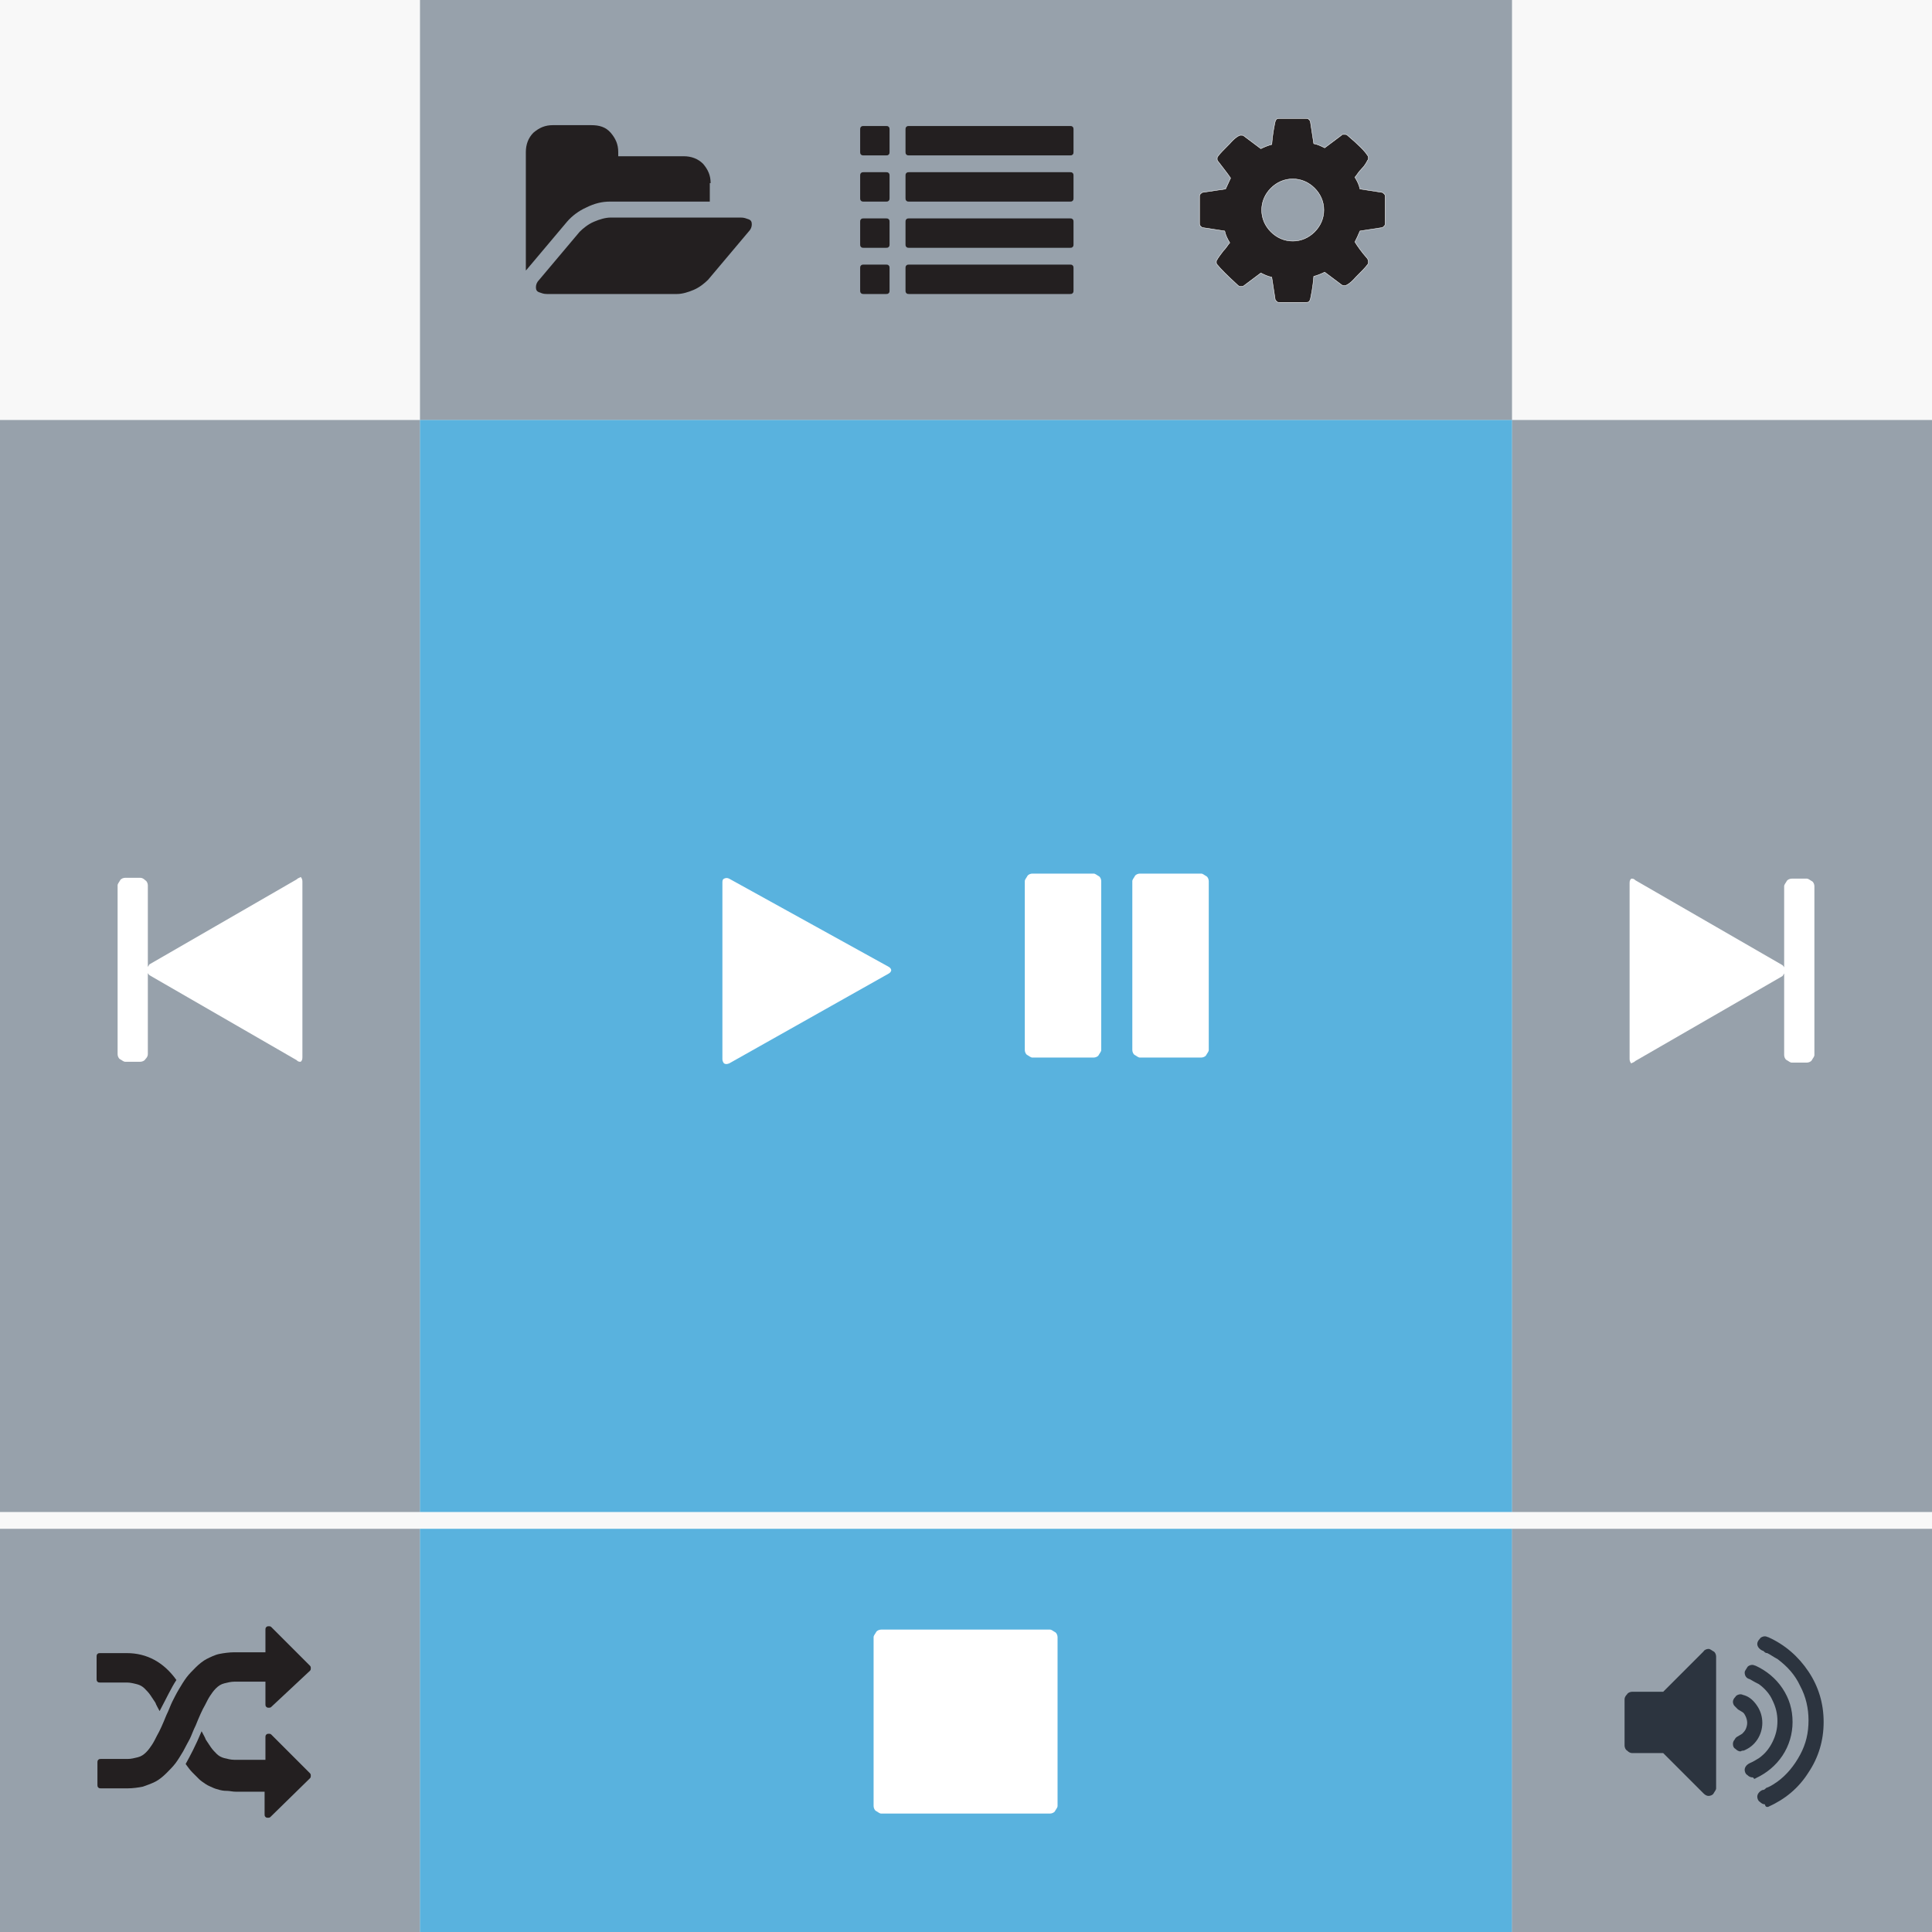
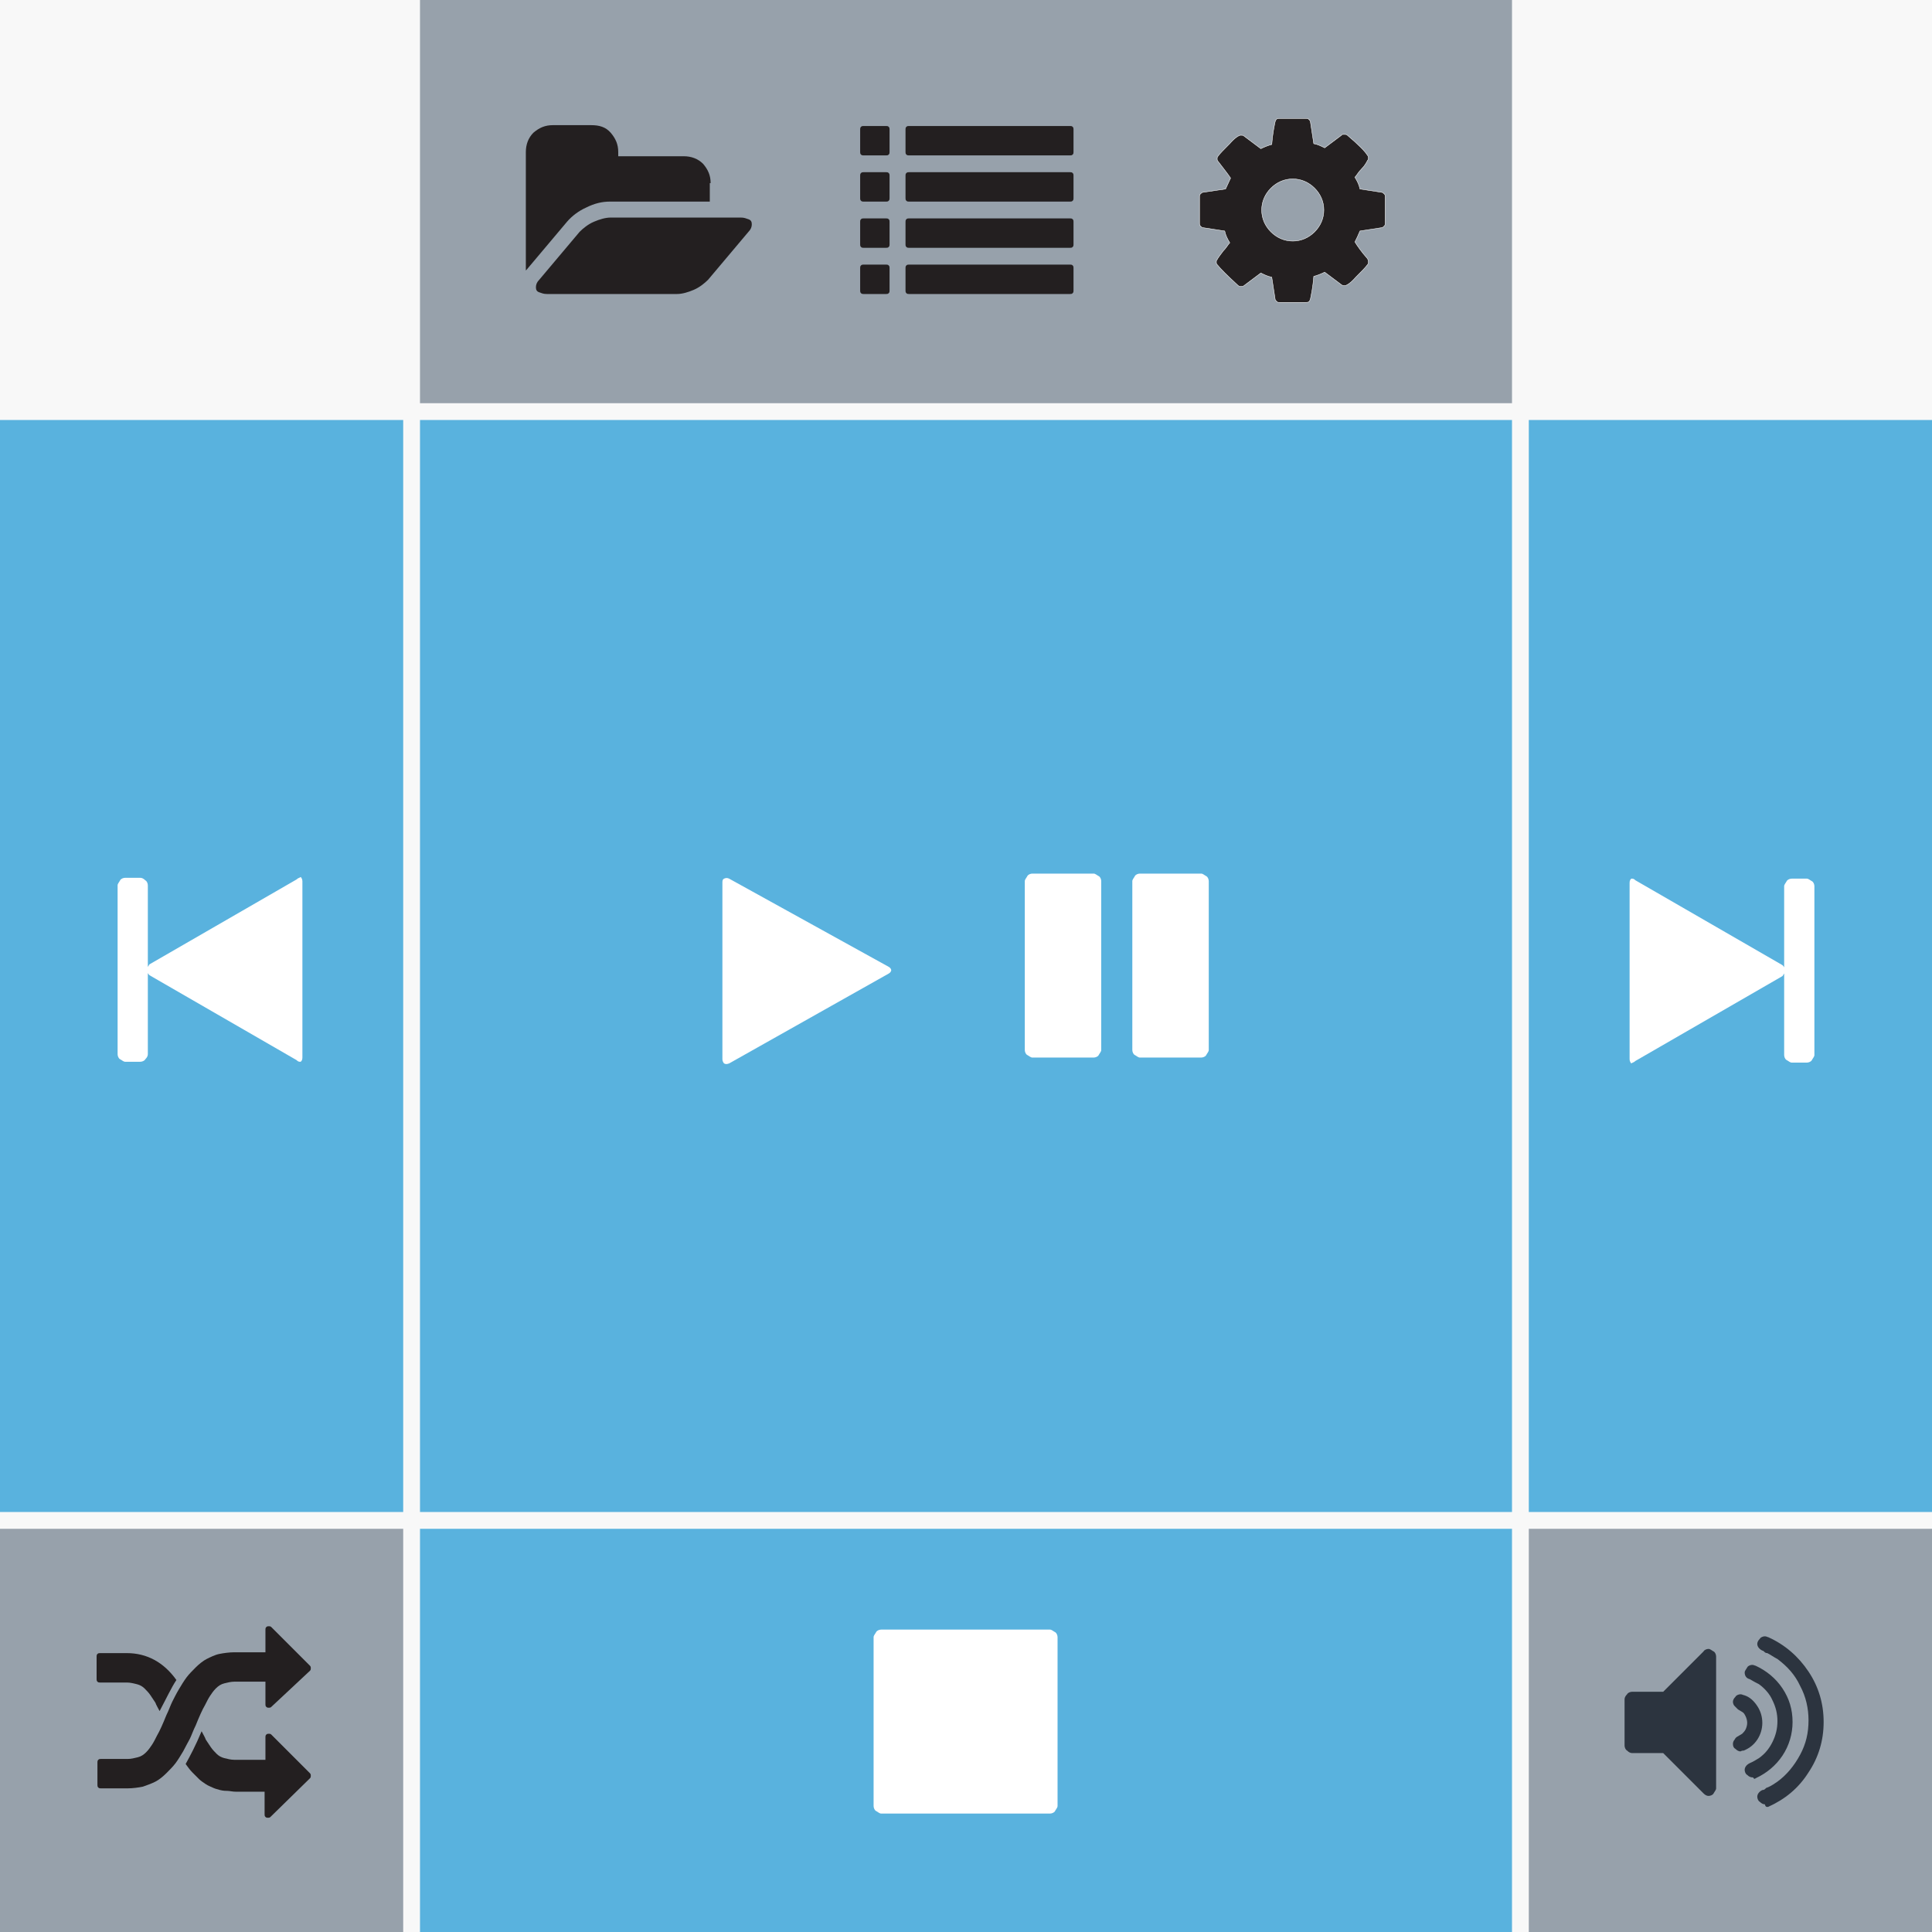
<svg xmlns="http://www.w3.org/2000/svg" version="1.1" id="Layer_1" x="0px" y="0px" viewBox="0 0 230 230" style="enable-background:new 0 0 230 230;" xml:space="preserve">
  <style type="text/css">
	.st0{opacity:0.5;fill:#FFFFFF;enable-background:new    ;}
	.st1{opacity:0.5;fill:#35495E;enable-background:new    ;}
	.st2{opacity:0.7;fill:#1694D3;enable-background:new    ;}
	.st3{fill:#231F20;}
	.st4{fill:#231F20;stroke:#FFFFFF;stroke-width:5.000000e-002;stroke-miterlimit:10;}
	.st5{fill:#FFFFFF;}
</style>
  <rect class="st0" width="230" height="230" />
-   <rect y="182" class="st1" width="50" height="48" />
-   <rect x="50" class="st1" width="130" height="50" />
-   <rect y="50" class="st1" width="50" height="130" />
-   <rect x="180" y="50" class="st1" width="50" height="130" />
+   <rect y="182" class="st1" width="48" height="48" />
+   <rect x="50" class="st1" width="130" height="48" />
+   <rect y="50" class="st2" width="48" height="130" />
+   <rect x="182" y="50" class="st2" width="48" height="130" />
  <rect x="50" y="182" class="st2" width="130" height="48" />
  <rect x="50" y="50" class="st2" width="130" height="130" />
  <g>
    <path class="st3" d="M105.9,31.9c0-0.1,0-0.2-0.1-0.3s-0.2-0.1-0.3-0.1h-2.7c-0.1,0-0.2,0-0.3,0.1s-0.1,0.2-0.1,0.3v2.7   c0,0.1,0,0.2,0.1,0.3s0.2,0.1,0.3,0.1h2.7c0.1,0,0.2,0,0.3-0.1s0.1-0.2,0.1-0.3V31.9z" />
    <path class="st3" d="M105.9,26.4c0-0.1,0-0.2-0.1-0.3c-0.1-0.1-0.2-0.1-0.3-0.1h-2.7c-0.1,0-0.2,0-0.3,0.1   c-0.1,0.1-0.1,0.2-0.1,0.3v2.7c0,0.1,0,0.2,0.1,0.3c0.1,0.1,0.2,0.1,0.3,0.1h2.7c0.1,0,0.2,0,0.3-0.1c0.1-0.1,0.1-0.2,0.1-0.3V26.4   z" />
    <path class="st3" d="M105.9,20.9c0-0.1,0-0.2-0.1-0.3c-0.1-0.1-0.2-0.1-0.3-0.1h-2.7c-0.1,0-0.2,0-0.3,0.1   c-0.1,0.1-0.1,0.2-0.1,0.3v2.7c0,0.1,0,0.2,0.1,0.3s0.2,0.1,0.3,0.1h2.7c0.1,0,0.2,0,0.3-0.1s0.1-0.2,0.1-0.3V20.9z" />
    <path class="st3" d="M127.8,31.9c0-0.1,0-0.2-0.1-0.3s-0.2-0.1-0.3-0.1h-19.2c-0.1,0-0.2,0-0.3,0.1s-0.1,0.2-0.1,0.3v2.7   c0,0.1,0,0.2,0.1,0.3s0.2,0.1,0.3,0.1h19.2c0.1,0,0.2,0,0.3-0.1s0.1-0.2,0.1-0.3C127.8,34.6,127.8,31.9,127.8,31.9z" />
    <path class="st3" d="M105.9,15.4c0-0.1,0-0.2-0.1-0.3s-0.2-0.1-0.3-0.1h-2.7c-0.1,0-0.2,0-0.3,0.1s-0.1,0.2-0.1,0.3v2.7   c0,0.1,0,0.2,0.1,0.3s0.2,0.1,0.3,0.1h2.7c0.1,0,0.2,0,0.3-0.1s0.1-0.2,0.1-0.3V15.4z" />
    <path class="st3" d="M127.8,26.4c0-0.1,0-0.2-0.1-0.3c-0.1-0.1-0.2-0.1-0.3-0.1h-19.2c-0.1,0-0.2,0-0.3,0.1   c-0.1,0.1-0.1,0.2-0.1,0.3v2.7c0,0.1,0,0.2,0.1,0.3c0.1,0.1,0.2,0.1,0.3,0.1h19.2c0.1,0,0.2,0,0.3-0.1c0.1-0.1,0.1-0.2,0.1-0.3   C127.8,29.1,127.8,26.4,127.8,26.4z" />
    <path class="st3" d="M127.8,20.9c0-0.1,0-0.2-0.1-0.3c-0.1-0.1-0.2-0.1-0.3-0.1h-19.2c-0.1,0-0.2,0-0.3,0.1   c-0.1,0.1-0.1,0.2-0.1,0.3v2.7c0,0.1,0,0.2,0.1,0.3s0.2,0.1,0.3,0.1h19.2c0.1,0,0.2,0,0.3-0.1s0.1-0.2,0.1-0.3   C127.8,23.6,127.8,20.9,127.8,20.9z" />
    <path class="st3" d="M127.8,15.4c0-0.1,0-0.2-0.1-0.3s-0.2-0.1-0.3-0.1h-19.2c-0.1,0-0.2,0-0.3,0.1s-0.1,0.2-0.1,0.3v2.7   c0,0.1,0,0.2,0.1,0.3s0.2,0.1,0.3,0.1h19.2c0.1,0,0.2,0,0.3-0.1s0.1-0.2,0.1-0.3C127.8,18.1,127.8,15.4,127.8,15.4z" />
  </g>
  <path class="st4" d="M156.5,27.6c-0.7,0.7-1.6,1.1-2.6,1.1s-1.9-0.4-2.6-1.1c-0.7-0.7-1.1-1.6-1.1-2.6s0.4-1.9,1.1-2.6  c0.7-0.7,1.6-1.1,2.6-1.1s1.9,0.4,2.6,1.1c0.7,0.7,1.1,1.6,1.1,2.6S157.2,26.9,156.5,27.6L156.5,27.6z M164.9,23.4  c0-0.1,0-0.2-0.1-0.3c-0.1-0.1-0.2-0.2-0.3-0.2l-2.6-0.4c-0.1-0.5-0.3-0.9-0.6-1.4c0.2-0.2,0.4-0.6,0.8-1s0.6-0.8,0.7-1  c0.1-0.1,0.1-0.2,0.1-0.3c0-0.1,0-0.2-0.1-0.3c-0.3-0.5-1.1-1.3-2.4-2.4c-0.1-0.1-0.2-0.1-0.4-0.1c-0.1,0-0.3,0-0.3,0.1l-2,1.5  c-0.4-0.2-0.8-0.4-1.3-0.5l-0.4-2.6c0-0.1-0.1-0.2-0.2-0.3c-0.1-0.1-0.2-0.1-0.3-0.1h-3.2c-0.3,0-0.4,0.1-0.5,0.4  c-0.1,0.5-0.3,1.4-0.4,2.7c-0.4,0.1-0.9,0.3-1.3,0.5l-2-1.5c-0.1-0.1-0.2-0.1-0.4-0.1s-0.7,0.3-1.3,1c-0.7,0.7-1.2,1.2-1.4,1.5  c-0.1,0.1-0.1,0.2-0.1,0.3c0,0.1,0,0.2,0.1,0.3c0.6,0.8,1.1,1.4,1.5,2c-0.2,0.4-0.4,0.9-0.6,1.3l-2.7,0.4c-0.1,0-0.2,0.1-0.3,0.2  s-0.1,0.2-0.1,0.3v3.2c0,0.1,0,0.2,0.1,0.3c0.1,0.1,0.2,0.2,0.3,0.2l2.6,0.4c0.1,0.5,0.3,0.9,0.6,1.4c-0.2,0.2-0.4,0.6-0.8,1  c-0.3,0.4-0.6,0.8-0.7,1c-0.1,0.1-0.1,0.2-0.1,0.3c0,0.1,0,0.2,0.1,0.3c0.4,0.5,1.2,1.3,2.4,2.4c0.1,0.1,0.2,0.2,0.4,0.2  c0.1,0,0.3,0,0.4-0.1l2-1.5c0.4,0.2,0.8,0.4,1.3,0.5l0.4,2.6c0,0.1,0.1,0.2,0.2,0.3c0.1,0.1,0.2,0.1,0.3,0.1h3.2  c0.3,0,0.4-0.1,0.5-0.4c0.1-0.5,0.3-1.4,0.4-2.7c0.4-0.1,0.9-0.3,1.3-0.5l2,1.5c0.1,0.1,0.3,0.1,0.4,0.1c0.2,0,0.7-0.3,1.3-1  c0.7-0.7,1.2-1.2,1.4-1.5c0.1-0.1,0.1-0.2,0.1-0.3c0-0.1,0-0.2-0.1-0.4c-0.7-0.8-1.2-1.5-1.5-2c0.2-0.4,0.4-0.8,0.6-1.3l2.6-0.4  c0.1,0,0.2-0.1,0.3-0.2s0.1-0.2,0.1-0.3V23.4z" />
  <g>
    <path class="st3" d="M89.5,26.7c0-0.3-0.1-0.5-0.4-0.6s-0.5-0.2-0.9-0.2H72.7c-0.6,0-1.3,0.2-2,0.5s-1.3,0.8-1.7,1.2l-4.8,5.7   c-0.3,0.3-0.4,0.6-0.4,0.9c0,0.3,0.1,0.5,0.4,0.6s0.5,0.2,0.9,0.2h15.5c0.6,0,1.3-0.2,2-0.5s1.3-0.8,1.7-1.2l4.8-5.7   C89.4,27.3,89.5,27,89.5,26.7L89.5,26.7z" />
    <path class="st3" d="M84.6,21.8c0-0.9-0.3-1.6-0.9-2.3c-0.6-0.6-1.4-0.9-2.3-0.9h-7.8v-0.5c0-0.9-0.3-1.6-0.9-2.3s-1.4-0.9-2.3-0.9   h-4.6c-0.9,0-1.6,0.3-2.3,0.9c-0.6,0.6-0.9,1.4-0.9,2.3v13.7c0,0,0,0.1,0,0.2c0,0.1,0,0.1,0,0.2l0.1-0.1l4.8-5.7   c0.6-0.7,1.4-1.3,2.3-1.7c1-0.5,1.9-0.7,2.8-0.7h11.9v-2.2H84.6z" />
  </g>
  <g>
    <path class="st3" d="M21,200c-1.5-2.1-3.5-3.2-5.9-3.2h-3.2c-0.1,0-0.2,0-0.3,0.1c-0.1,0.1-0.1,0.2-0.1,0.3v2.7   c0,0.1,0,0.2,0.1,0.3s0.2,0.1,0.3,0.1h3.2c0.4,0,0.8,0.1,1.2,0.2s0.7,0.3,0.9,0.5c0.2,0.2,0.5,0.5,0.7,0.8s0.4,0.6,0.6,0.9   c0.1,0.3,0.3,0.6,0.5,1C19.8,202.2,20.4,200.9,21,200L21,200z" />
    <path class="st3" d="M36.9,211.7c0.1-0.1,0.1-0.2,0.1-0.3s0-0.2-0.1-0.3l-4.6-4.6c-0.1-0.1-0.2-0.1-0.3-0.1c-0.1,0-0.2,0-0.3,0.1   c-0.1,0.1-0.1,0.2-0.1,0.3v2.7h-3.7c-0.4,0-0.8-0.1-1.2-0.2c-0.4-0.1-0.7-0.3-0.9-0.5c-0.2-0.2-0.5-0.5-0.7-0.8s-0.4-0.6-0.6-0.9   c-0.1-0.3-0.3-0.6-0.5-1c-0.7,1.7-1.4,3-1.9,3.9c0.3,0.4,0.5,0.7,0.8,1s0.5,0.5,0.8,0.8c0.2,0.2,0.5,0.4,0.8,0.6   c0.3,0.2,0.6,0.3,0.8,0.4c0.2,0.1,0.5,0.2,0.9,0.3s0.7,0.1,0.9,0.1c0.2,0,0.6,0.1,1,0.1s0.8,0,1,0c0.3,0,0.7,0,1.2,0s0.9,0,1.2,0   v2.7c0,0.1,0,0.2,0.1,0.3s0.2,0.1,0.3,0.1c0.1,0,0.2,0,0.3-0.1L36.9,211.7z" />
    <path class="st3" d="M36.9,198.9c0.1-0.1,0.1-0.2,0.1-0.3s0-0.2-0.1-0.3l-4.6-4.6c-0.1-0.1-0.2-0.1-0.3-0.1c-0.1,0-0.2,0-0.3,0.1   c-0.1,0.1-0.1,0.2-0.1,0.3v2.7h-3.7c-0.6,0-1.3,0.1-1.8,0.2s-1.1,0.4-1.5,0.6c-0.4,0.2-0.9,0.6-1.3,1s-0.8,0.8-1.1,1.2   c-0.3,0.4-0.6,0.9-0.9,1.4s-0.6,1.1-0.8,1.5c-0.2,0.4-0.4,1-0.7,1.6c-0.4,1-0.8,1.9-1.1,2.4c-0.2,0.4-0.4,0.8-0.6,1.1   s-0.4,0.6-0.7,0.9c-0.3,0.3-0.6,0.5-1,0.6s-0.8,0.2-1.2,0.2H12c-0.1,0-0.2,0-0.3,0.1c-0.1,0.1-0.1,0.2-0.1,0.3v2.7   c0,0.1,0,0.2,0.1,0.3s0.2,0.1,0.3,0.1h3.2c0.6,0,1.3-0.1,1.8-0.2c0.6-0.2,1.1-0.4,1.5-0.6c0.4-0.2,0.9-0.6,1.3-1s0.8-0.8,1.1-1.2   c0.3-0.4,0.6-0.9,0.9-1.4c0.3-0.6,0.6-1.1,0.8-1.5c0.2-0.4,0.4-1,0.7-1.6c0.4-1,0.8-1.9,1.1-2.4c0.2-0.4,0.4-0.8,0.6-1.1   s0.4-0.6,0.7-0.9c0.3-0.3,0.6-0.5,1-0.6s0.8-0.2,1.2-0.2h3.7v2.7c0,0.1,0,0.2,0.1,0.3s0.2,0.1,0.3,0.1c0.1,0,0.2,0,0.3-0.1   L36.9,198.9z" />
  </g>
  <g>
    <path class="st3" d="M204.3,197.2c0-0.2-0.1-0.5-0.3-0.6s-0.4-0.3-0.6-0.3c-0.2,0-0.5,0.1-0.6,0.3l-4.8,4.8h-3.7   c-0.2,0-0.5,0.1-0.6,0.3c-0.2,0.2-0.3,0.4-0.3,0.6v5.5c0,0.2,0.1,0.5,0.3,0.6c0.2,0.2,0.4,0.3,0.6,0.3h3.7l4.8,4.8   c0.2,0.2,0.4,0.3,0.6,0.3c0.2,0,0.5-0.1,0.6-0.3s0.3-0.4,0.3-0.6V197.2z" />
    <path class="st3" d="M207.6,208.4c0.7-0.3,1.2-0.7,1.6-1.3c0.4-0.6,0.6-1.3,0.6-2s-0.2-1.4-0.6-2c-0.4-0.6-0.9-1.1-1.6-1.3   c-0.1,0-0.2-0.1-0.4-0.1s-0.5,0.1-0.6,0.3c-0.2,0.2-0.3,0.4-0.3,0.6c0,0.2,0.1,0.4,0.2,0.5c0.1,0.1,0.3,0.3,0.4,0.4   c0.2,0.1,0.3,0.2,0.5,0.3s0.3,0.3,0.4,0.5c0.1,0.2,0.2,0.5,0.2,0.8s-0.1,0.6-0.2,0.8c-0.1,0.2-0.3,0.4-0.4,0.5   c-0.2,0.1-0.3,0.2-0.5,0.3s-0.3,0.2-0.4,0.4c-0.1,0.1-0.2,0.3-0.2,0.5c0,0.3,0.1,0.5,0.3,0.6c0.2,0.2,0.4,0.3,0.6,0.3   C207.4,208.4,207.5,208.4,207.6,208.4L207.6,208.4z" />
    <path class="st3" d="M209,211.7c1.3-0.6,2.4-1.5,3.2-2.7s1.2-2.6,1.2-4c0-1.5-0.4-2.8-1.2-4s-1.9-2.1-3.2-2.7   c-0.1,0-0.2-0.1-0.4-0.1s-0.5,0.1-0.6,0.3s-0.3,0.4-0.3,0.6c0,0.4,0.2,0.7,0.6,0.8c0.5,0.3,0.9,0.5,1.1,0.6   c0.7,0.5,1.3,1.2,1.6,1.9c0.4,0.8,0.6,1.6,0.6,2.5s-0.2,1.7-0.6,2.5c-0.4,0.8-0.9,1.4-1.6,1.9c-0.2,0.1-0.6,0.4-1.1,0.6   c-0.4,0.2-0.6,0.5-0.6,0.8c0,0.2,0.1,0.5,0.3,0.6c0.2,0.2,0.4,0.3,0.7,0.3C208.8,211.8,208.9,211.8,209,211.7L209,211.7z" />
    <path class="st3" d="M210.5,215.1c2-0.9,3.6-2.2,4.8-4.1c1.2-1.8,1.8-3.8,1.8-6s-0.6-4.2-1.8-6s-2.8-3.2-4.8-4.1   c-0.1,0-0.2-0.1-0.4-0.1s-0.5,0.1-0.6,0.3c-0.2,0.2-0.3,0.4-0.3,0.6c0,0.3,0.2,0.6,0.6,0.8c0.1,0,0.2,0.1,0.3,0.2   c0.1,0.1,0.3,0.1,0.3,0.1c0.4,0.2,0.8,0.5,1.2,0.7c1.2,0.9,2.1,1.9,2.7,3.2c0.7,1.3,1,2.7,1,4.1c0,1.5-0.3,2.8-1,4.1   s-1.6,2.4-2.7,3.2c-0.3,0.2-0.7,0.5-1.2,0.7c-0.1,0-0.2,0.1-0.3,0.2c-0.1,0.1-0.3,0.1-0.3,0.1c-0.4,0.2-0.6,0.5-0.6,0.8   c0,0.2,0.1,0.5,0.3,0.6c0.2,0.2,0.4,0.3,0.6,0.3C210.2,215.2,210.4,215.1,210.5,215.1L210.5,215.1z" />
  </g>
  <g>
    <path class="st5" d="M35.3,104.7l-17.5,10.1c-0.1,0.1-0.1,0.2-0.2,0.3v-9.7c0-0.2-0.1-0.5-0.3-0.6c-0.2-0.2-0.4-0.3-0.6-0.3h-1.8   c-0.2,0-0.5,0.1-0.6,0.3s-0.3,0.4-0.3,0.6v20.1c0,0.2,0.1,0.5,0.3,0.6s0.4,0.3,0.6,0.3h1.8c0.2,0,0.5-0.1,0.6-0.3   c0.2-0.2,0.3-0.4,0.3-0.6v-9.7c0,0.1,0.1,0.2,0.2,0.3l17.5,10.1c0.2,0.2,0.3,0.2,0.5,0.2c0.1-0.1,0.2-0.2,0.2-0.5v-21   c0-0.2-0.1-0.4-0.2-0.5C35.7,104.5,35.5,104.5,35.3,104.7L35.3,104.7z" />
  </g>
  <g>
    <path class="st5" d="M194.7,126.3l17.5-10.1c0.1-0.1,0.1-0.2,0.2-0.3v9.7c0,0.2,0.1,0.5,0.3,0.6s0.4,0.3,0.6,0.3h1.8   c0.2,0,0.5-0.1,0.6-0.3s0.3-0.4,0.3-0.6v-20.1c0-0.2-0.1-0.5-0.3-0.6s-0.4-0.3-0.6-0.3h-1.8c-0.2,0-0.5,0.1-0.6,0.3   s-0.3,0.4-0.3,0.6v9.7c0-0.1-0.1-0.2-0.2-0.3l-17.5-10.1c-0.2-0.2-0.3-0.2-0.5-0.2c-0.1,0.1-0.2,0.2-0.2,0.5v21   c0,0.2,0.1,0.4,0.2,0.5C194.3,126.5,194.5,126.5,194.7,126.3L194.7,126.3z" />
  </g>
  <g>
    <path class="st5" d="M105.8,115.9c0.2-0.1,0.3-0.3,0.3-0.4s-0.1-0.3-0.3-0.4l-19-10.5c-0.2-0.1-0.4-0.1-0.6,0s-0.2,0.3-0.2,0.5v21   c0,0.2,0.1,0.4,0.2,0.5c0.2,0.1,0.3,0.1,0.6,0L105.8,115.9z" />
  </g>
  <g>
    <path class="st5" d="M125.9,194.9c0-0.2-0.1-0.5-0.3-0.6c-0.2-0.1-0.4-0.3-0.6-0.3h-20.1c-0.2,0-0.5,0.1-0.6,0.3   c-0.1,0.2-0.3,0.4-0.3,0.6V215c0,0.2,0.1,0.5,0.3,0.6c0.2,0.1,0.4,0.3,0.6,0.3h20.1c0.2,0,0.5-0.1,0.6-0.3c0.1-0.2,0.3-0.4,0.3-0.6   V194.9z" />
  </g>
  <g>
    <path class="st5" d="M143.9,104.9c0-0.2-0.1-0.5-0.3-0.6s-0.4-0.3-0.6-0.3h-7.3c-0.2,0-0.5,0.1-0.6,0.3s-0.3,0.4-0.3,0.6V125   c0,0.2,0.1,0.5,0.3,0.6s0.4,0.3,0.6,0.3h7.3c0.2,0,0.5-0.1,0.6-0.3s0.3-0.4,0.3-0.6V104.9z" />
    <path class="st5" d="M131.1,104.9c0-0.2-0.1-0.5-0.3-0.6s-0.4-0.3-0.6-0.3h-7.3c-0.2,0-0.5,0.1-0.6,0.3s-0.3,0.4-0.3,0.6V125   c0,0.2,0.1,0.5,0.3,0.6s0.4,0.3,0.6,0.3h7.3c0.2,0,0.5-0.1,0.6-0.3s0.3-0.4,0.3-0.6V104.9z" />
  </g>
-   <rect x="180" y="182" class="st1" width="50" height="48" />
+   <rect x="182" y="182" class="st1" width="48" height="48" />
</svg>
